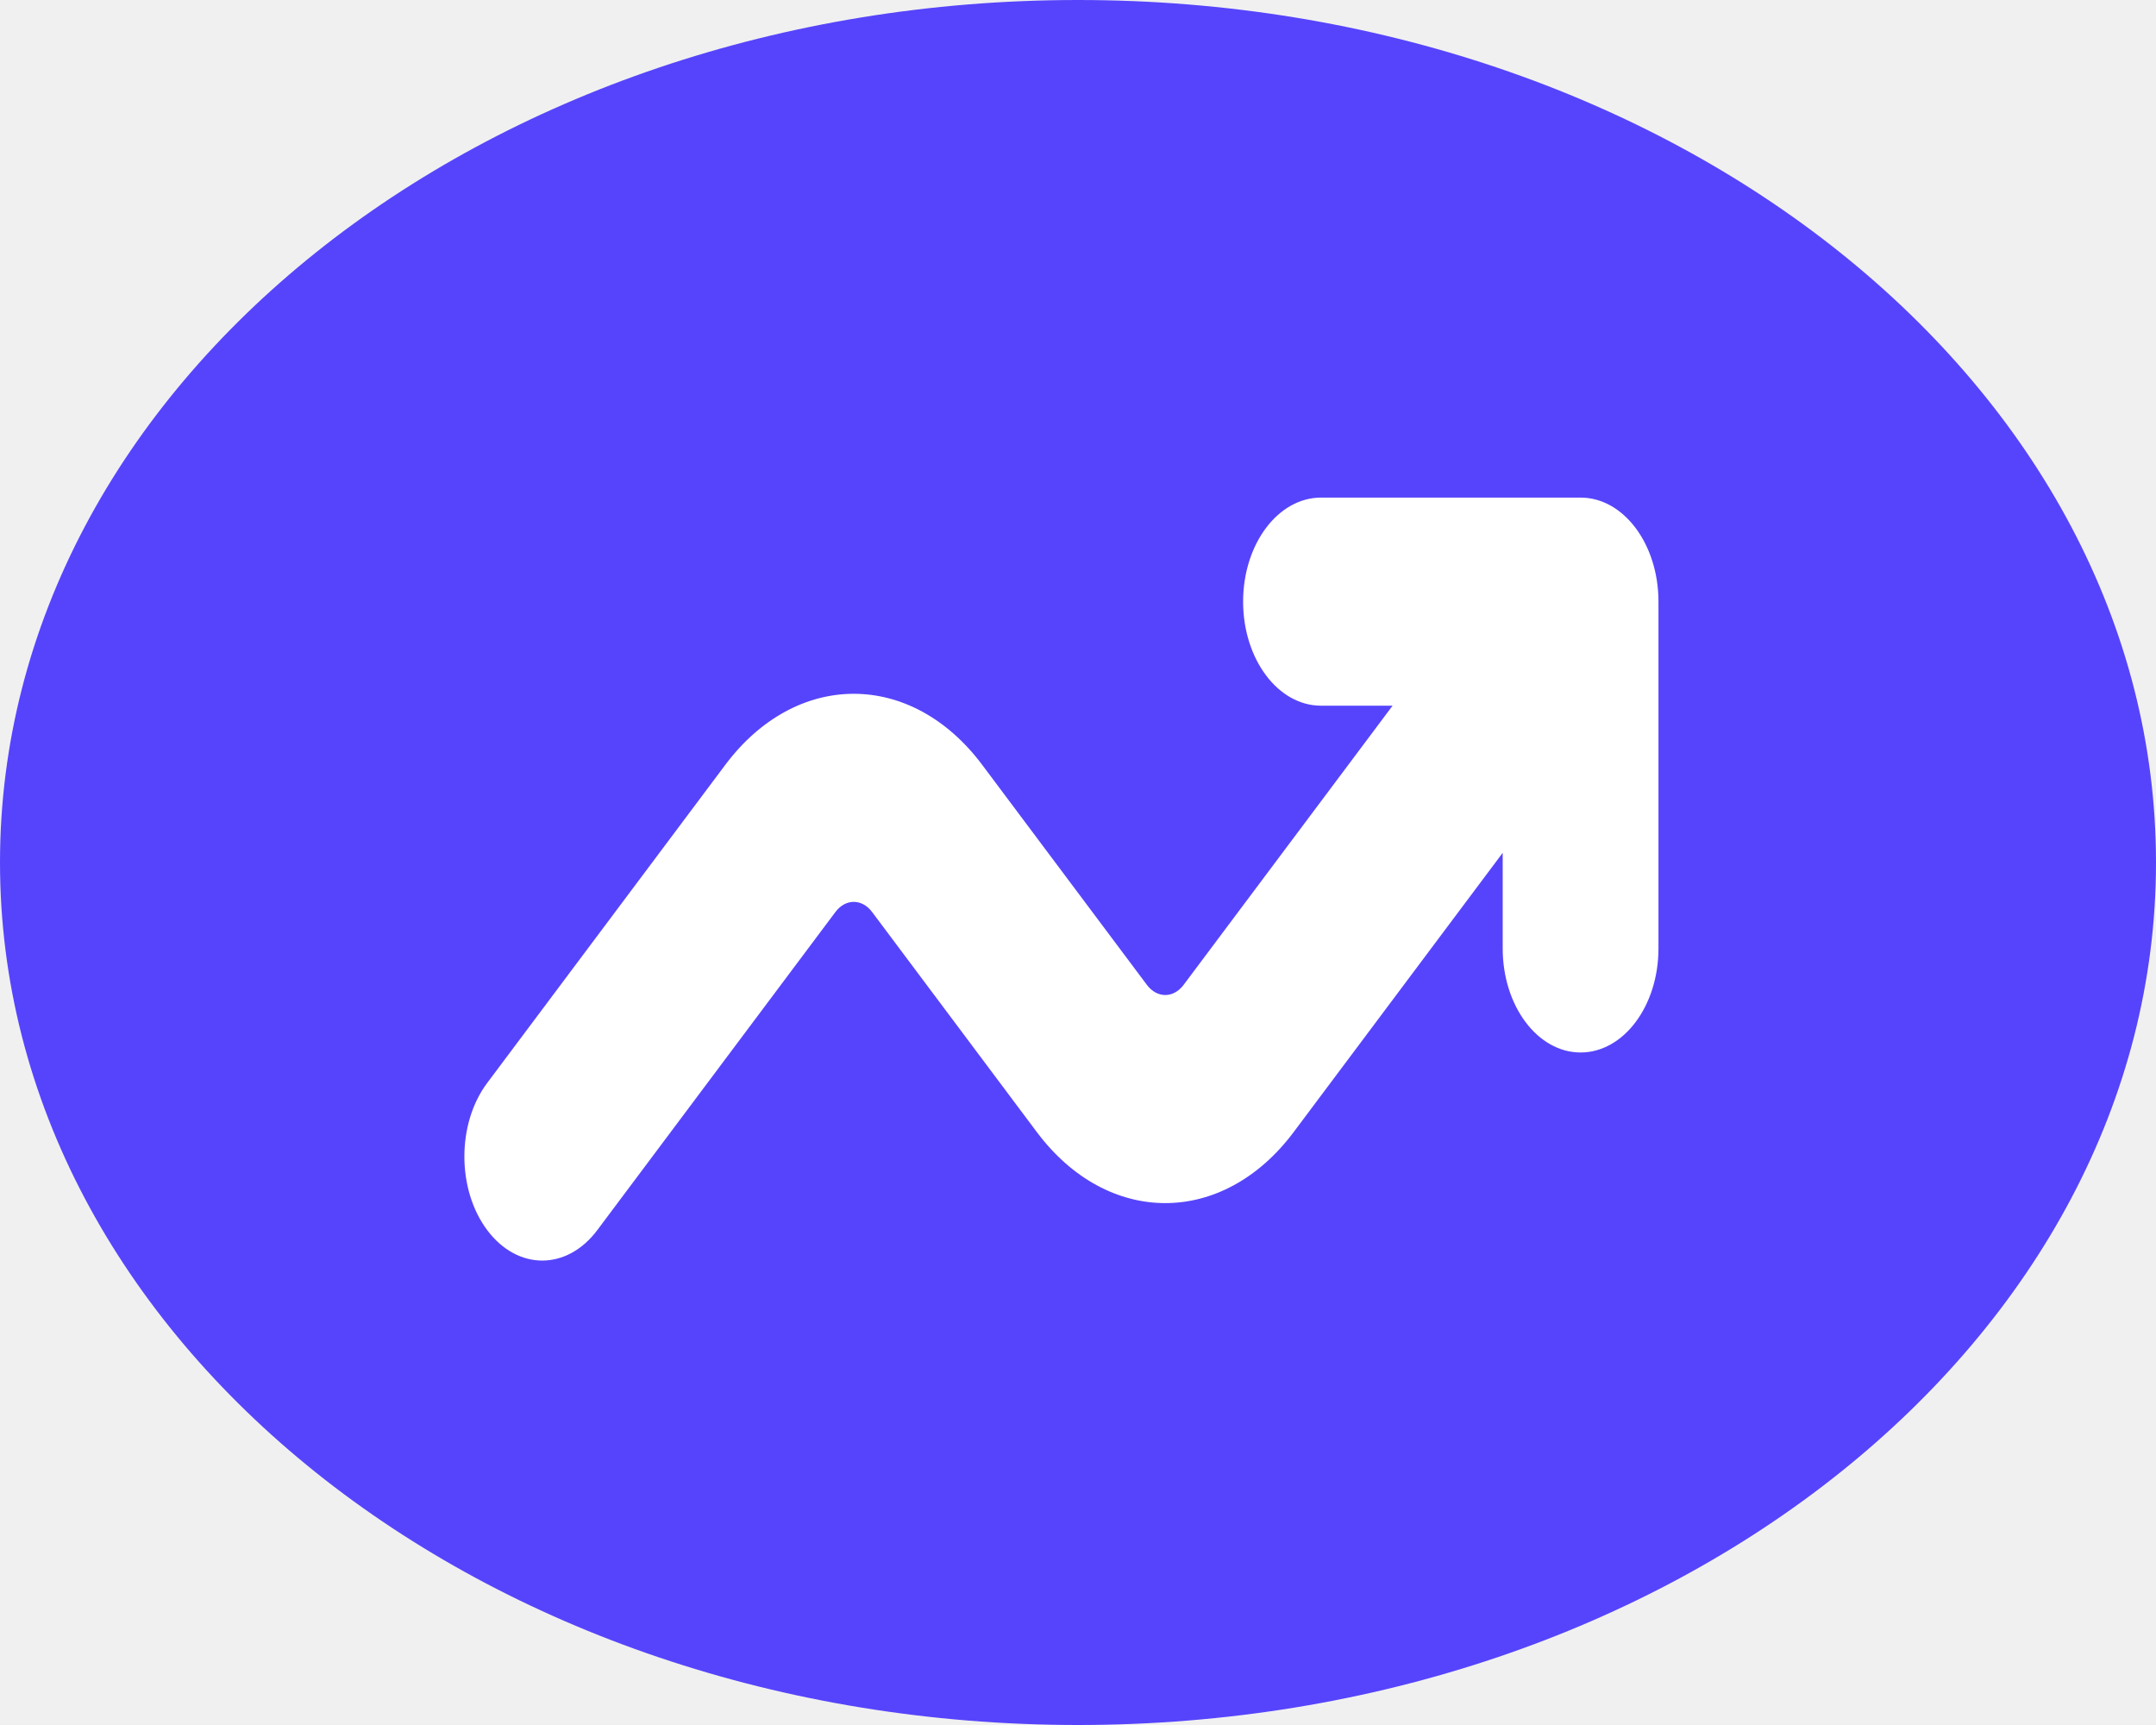
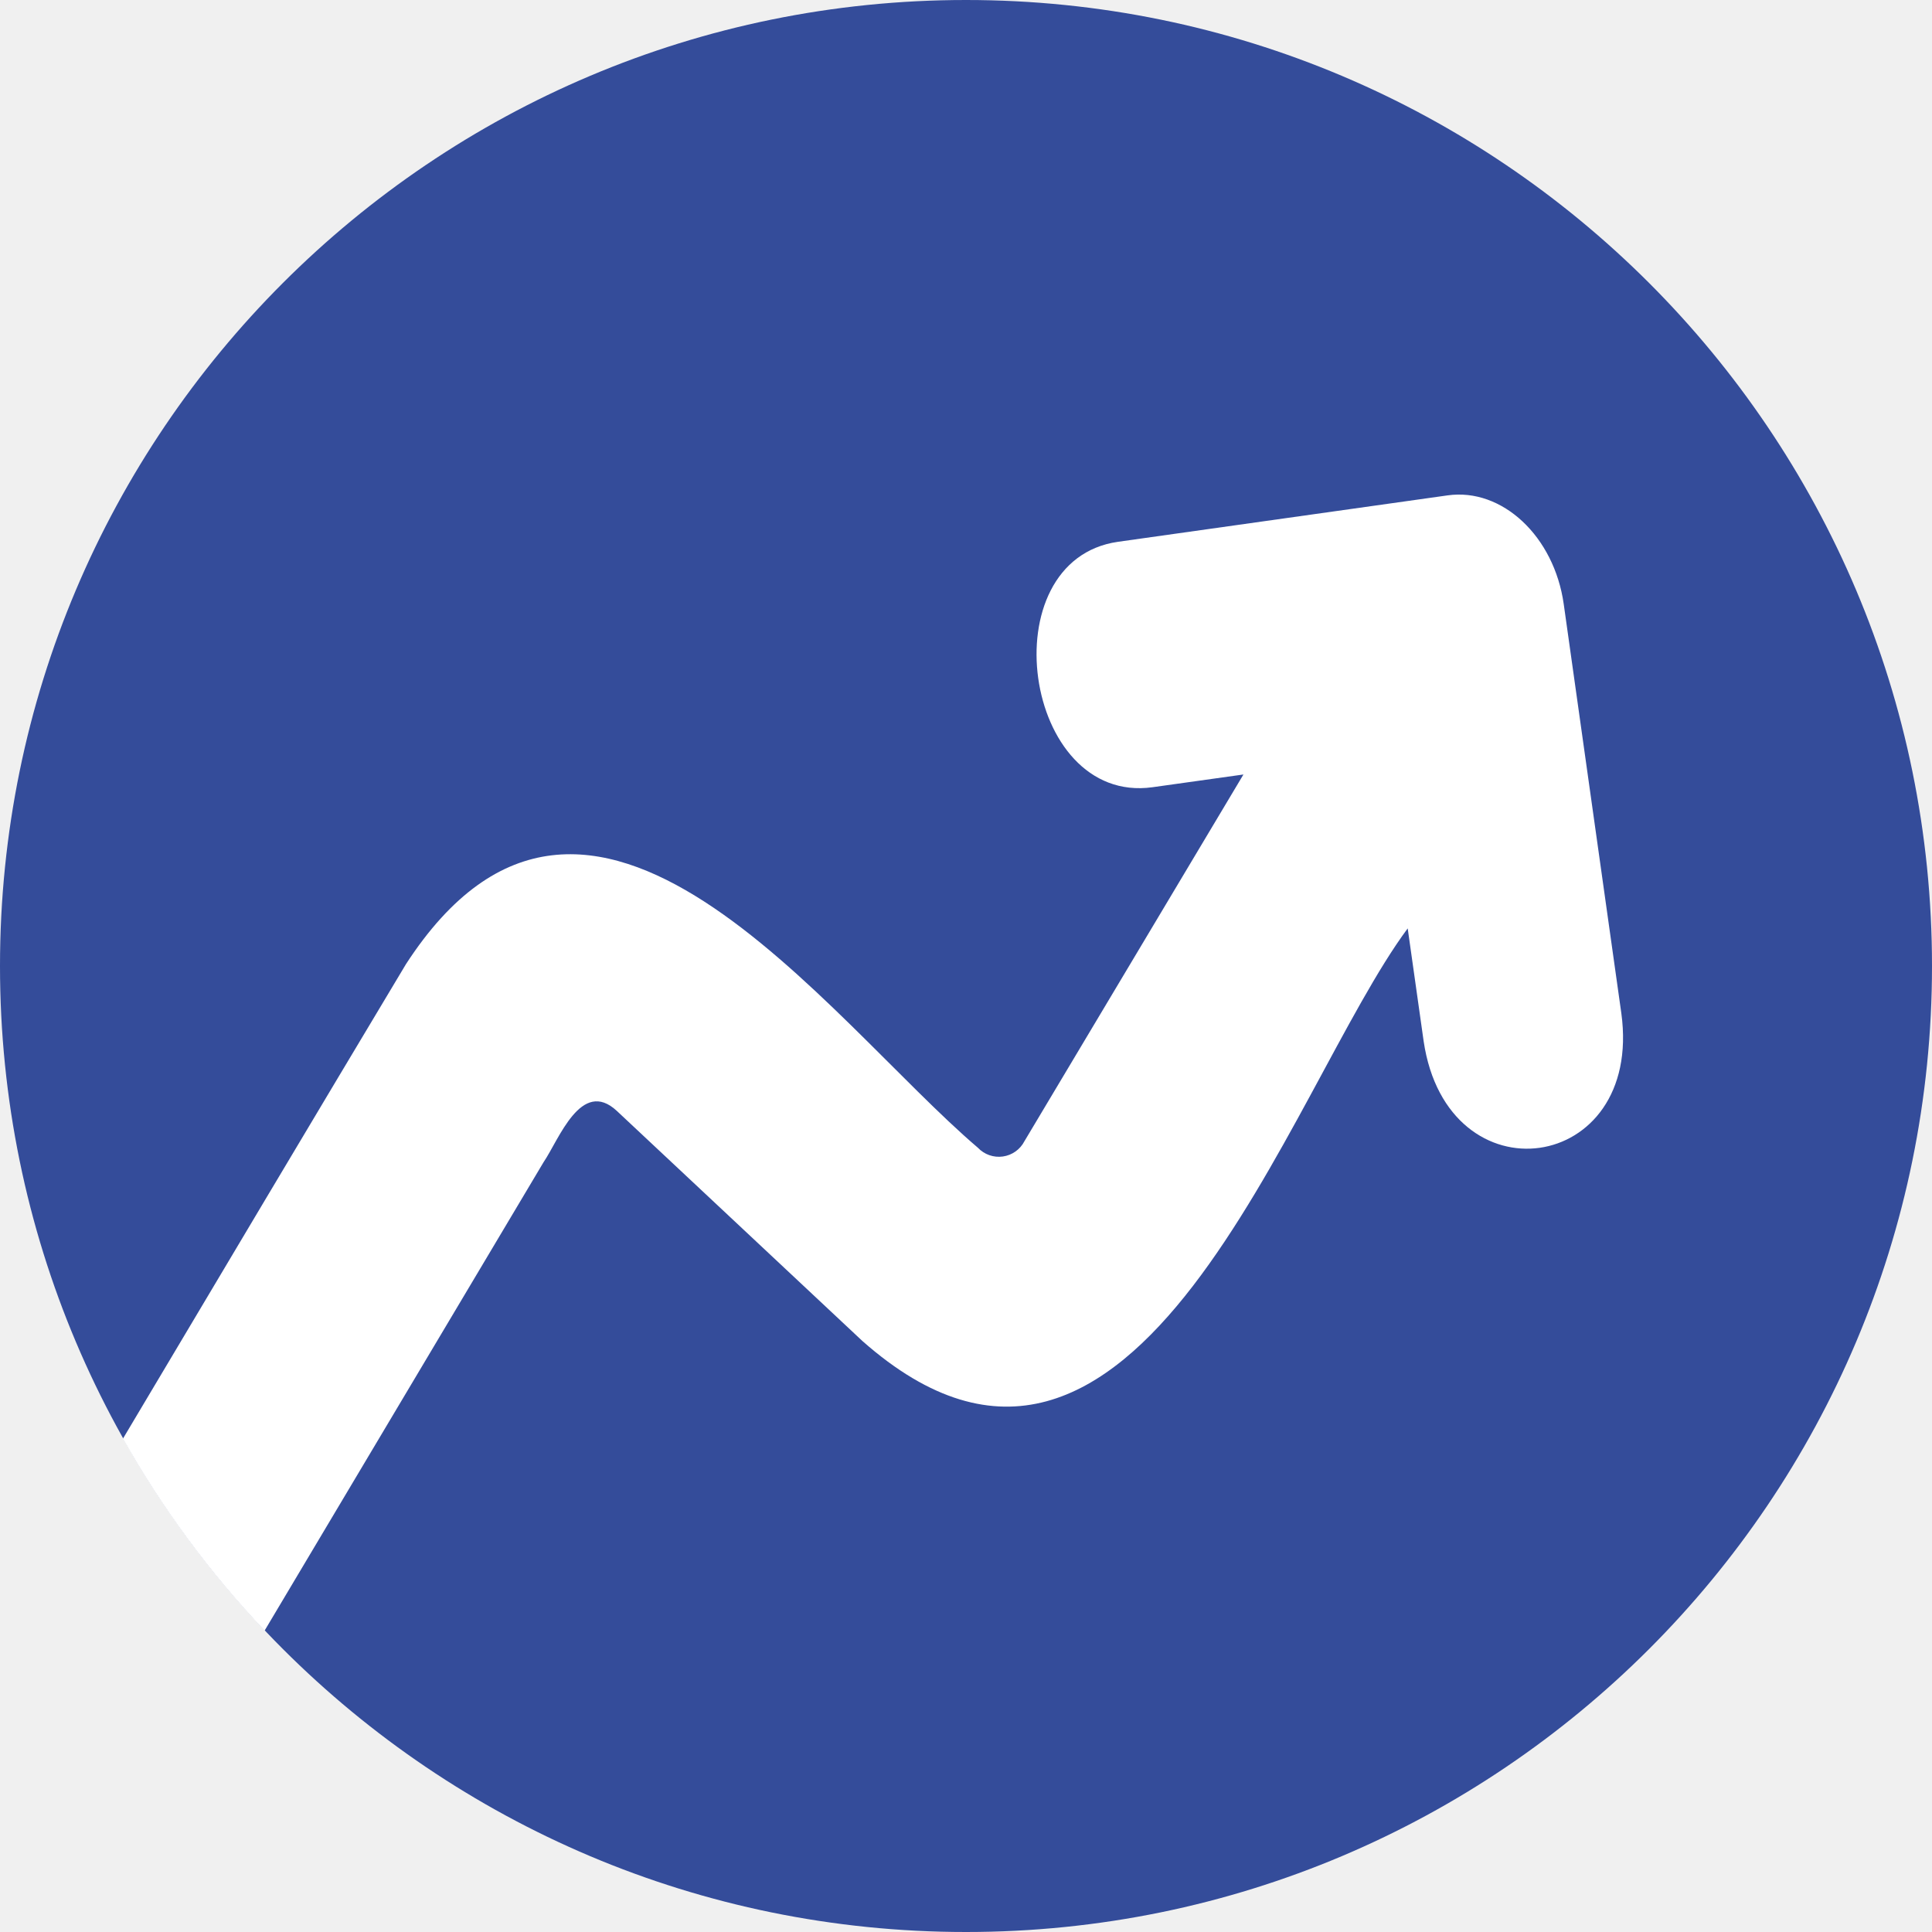
- <svg xmlns="http://www.w3.org/2000/svg" width="65" height="52" viewBox="0 0 65 52" fill="none">
-   <ellipse cx="32.5" cy="26" rx="32.5" ry="26" fill="#5644FC" />
-   <path d="M39.826 21.273C38.529 21.273 37.478 19.869 37.478 18.136C37.478 16.404 38.529 15 39.826 15H47.652C48.949 15 50 16.404 50 18.136V28.591C50 30.323 48.949 31.727 47.652 31.727C46.355 31.727 45.304 30.323 45.304 28.591V25.708L39.004 34.124C36.865 36.982 33.396 36.982 31.257 34.124L26.293 27.493C25.987 27.085 25.491 27.085 25.186 27.493L18.008 37.081C17.091 38.306 15.604 38.306 14.688 37.081C13.771 35.856 13.771 33.871 14.688 32.646L21.865 23.058C24.005 20.2 27.473 20.2 29.613 23.058L34.577 29.689C34.883 30.097 35.378 30.097 35.684 29.689L41.984 21.273H39.826Z" fill="white" />
+ <svg xmlns="http://www.w3.org/2000/svg" viewBox="0 0 162.32 162.32">
+   <defs>
+     <style>.cls-1{fill:#344c9a;}.cls-2{fill:#fff;}</style>
+   </defs>
+   <g id="Capa_2" data-name="Capa 2">
+     <g id="Capa_1-2" data-name="Capa 1">
+       <circle class="cls-1" cx="81.16" cy="81.16" r="81.16" />
+       <path class="cls-2" d="M45.67,97.64c1.29-1.89,3.16-7.1,6.16-4.3l20.63,19.33C95.48,133,108.23,91.53,118.27,78l1.34,9.48c2,13.49,18.45,11.17,16.61-2.34l-4.84-34.38c-.8-5.69-5.17-9.79-9.76-9.14l-27.69,3.9c-10.84,1.55-8,22.13,2.9,20.62l7.64-1.07L86.07,95.88a2.42,2.42,0,0,1-3.91.55C69.5,85.64,49.55,57.22,34.11,81c-7.79,13-15.89,26.61-23.78,39.87A81.4,81.4,0,0,0,22.23,137L45.67,97.64Z" />
+     </g>
+   </g>
</svg>
